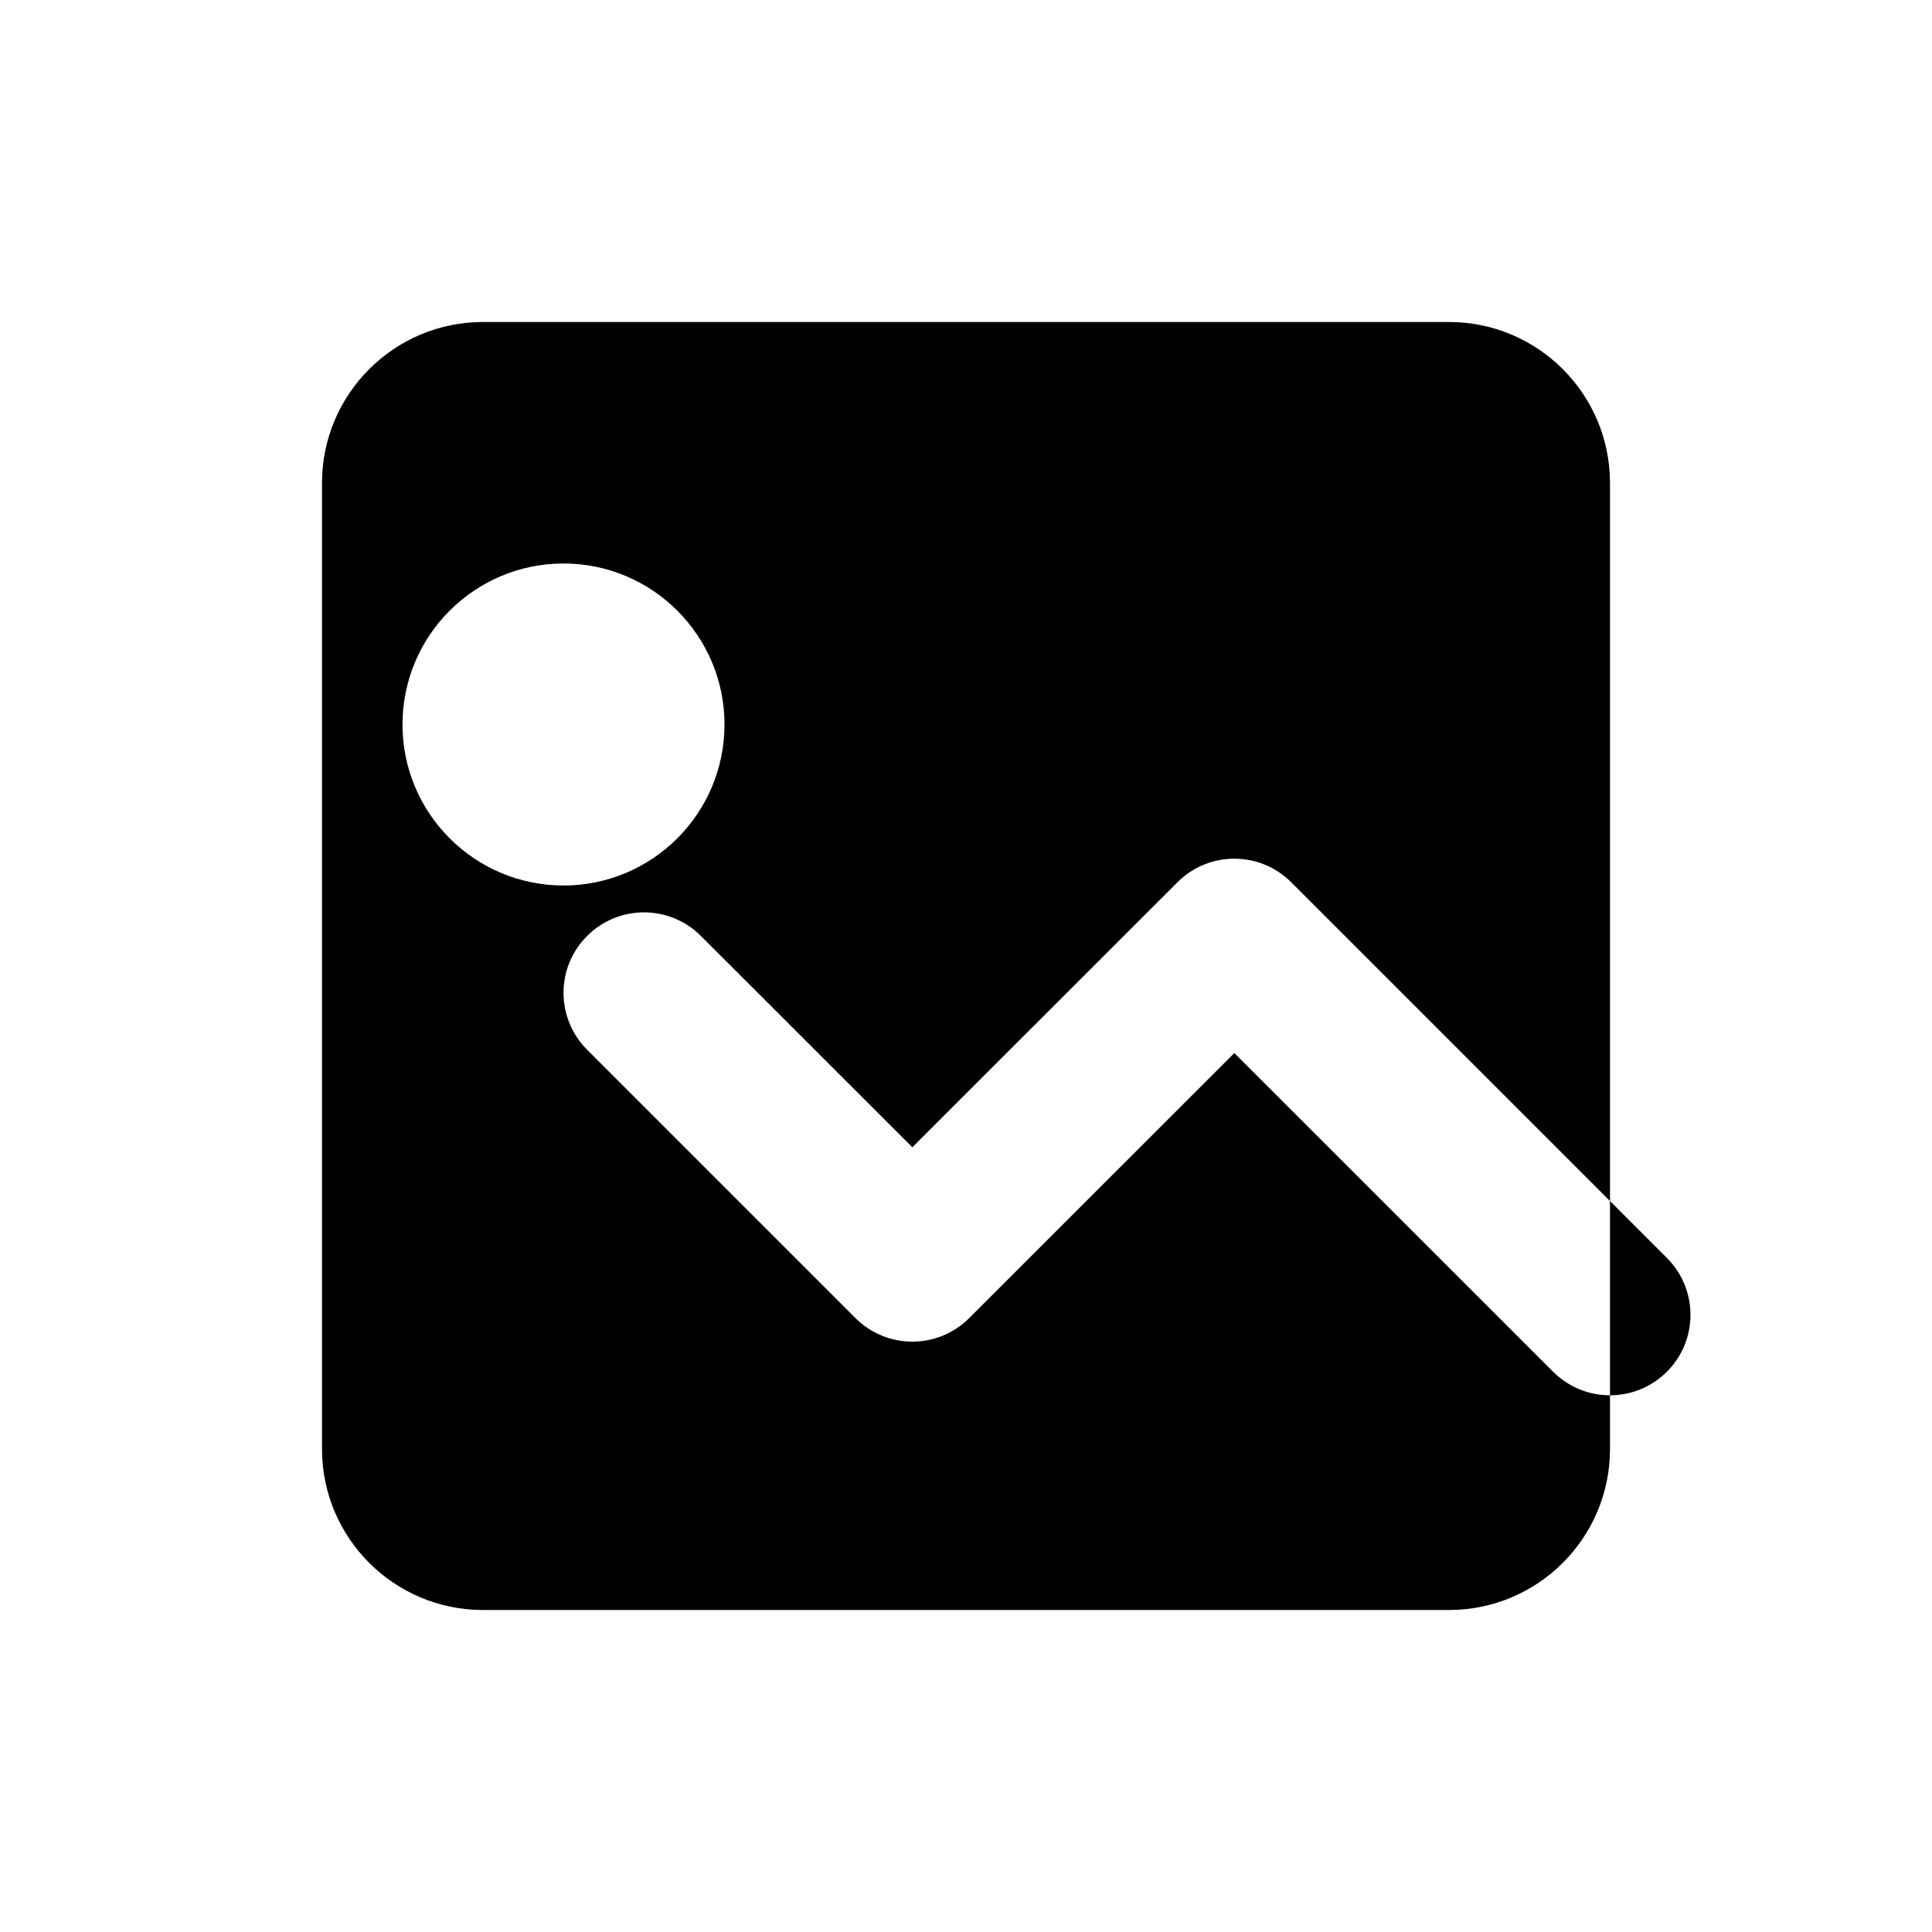
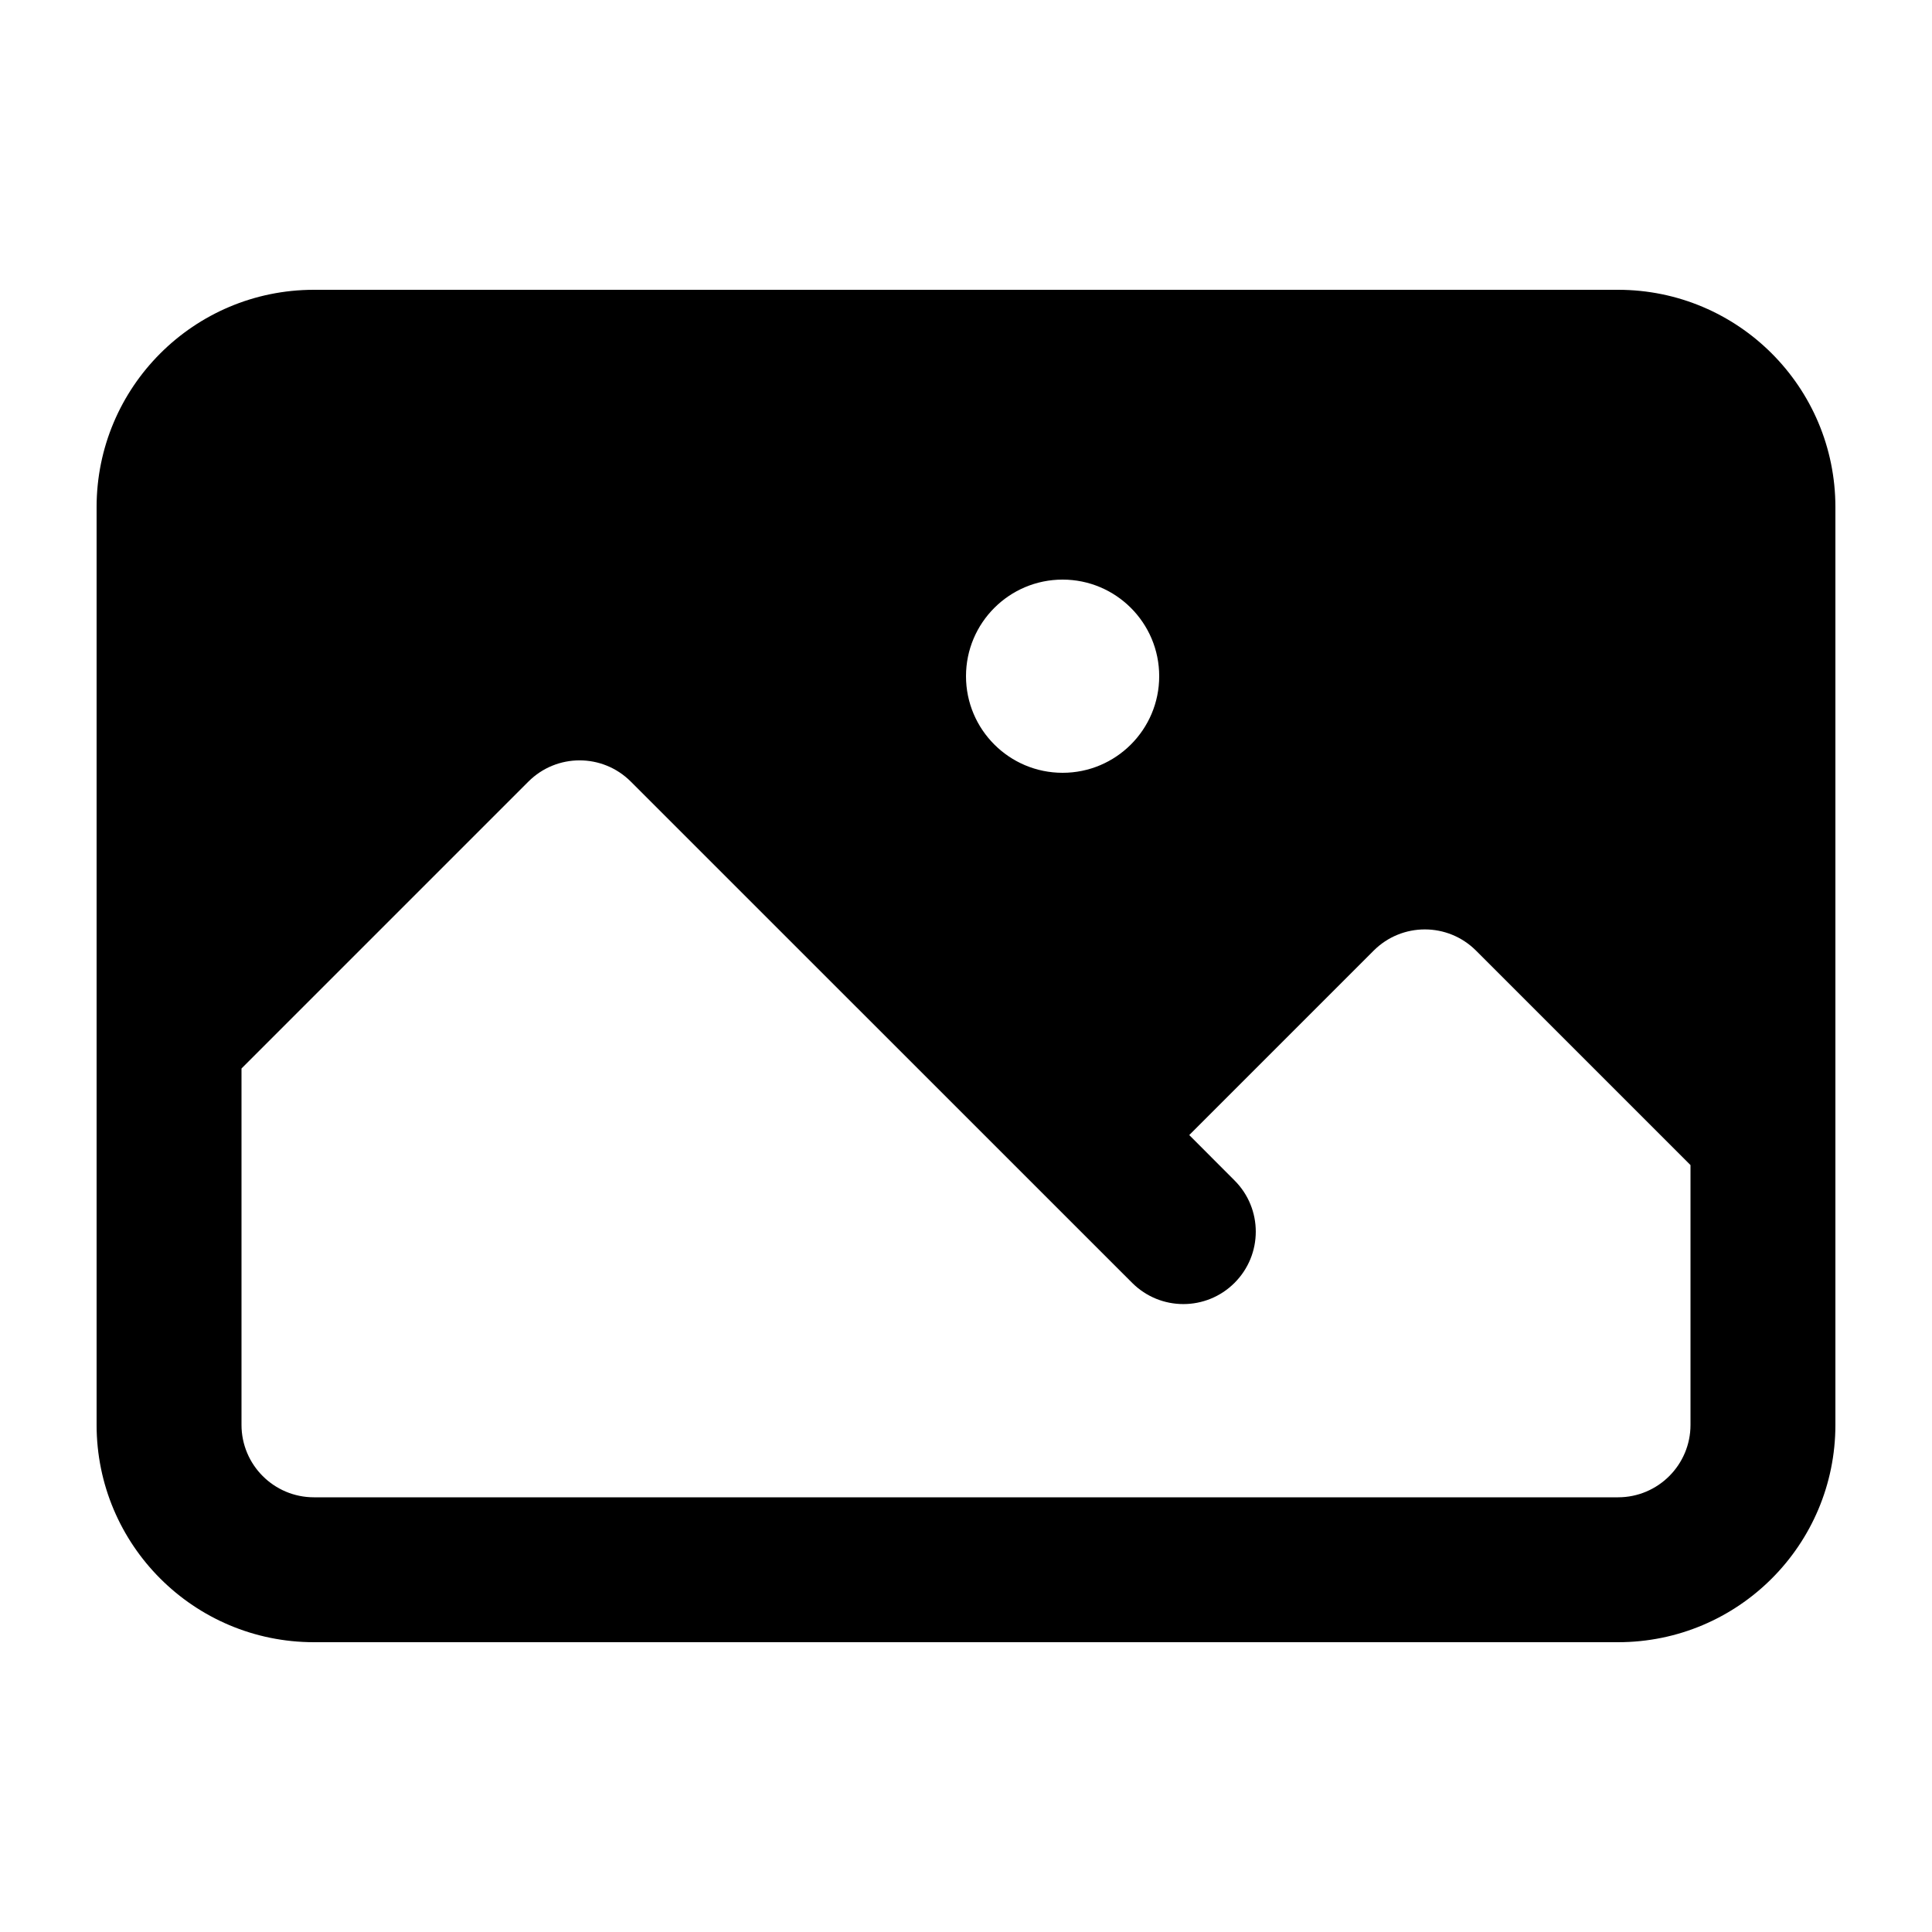
- <svg xmlns="http://www.w3.org/2000/svg" viewBox="0 0 18 18" fill="none">
-   <path d="M4.5 3C3.672 3 3 3.672 3 4.5V13.5C3 14.328 3.672 15 4.5 15H13.5C14.328 15 15 14.328 15 13.5V4.5C15 3.672 14.328 3 13.5 3H4.5ZM6.75 6.75C6.75 7.578 6.078 8.25 5.25 8.25C4.422 8.25 3.75 7.578 3.75 6.75C3.75 5.922 4.422 5.25 5.25 5.25C6.078 5.25 6.75 5.922 6.75 6.75ZM10.97 8.22C11.263 7.927 11.737 7.927 12.03 8.22L15.53 11.72C15.823 12.013 15.823 12.487 15.53 12.78C15.237 13.073 14.763 13.073 14.47 12.78L11.5 9.811L9.03 12.28C8.737 12.573 8.263 12.573 7.97 12.28L5.47 9.78C5.177 9.487 5.177 9.013 5.47 8.72C5.763 8.427 6.237 8.427 6.53 8.72L8.5 10.689L10.97 8.22Z" fill="currentColor" />
+ <svg xmlns="http://www.w3.org/2000/svg" viewBox="0 0 20 20" fill="currentColor">
+   <path fill-rule="evenodd" clip-rule="evenodd" d="M1 5.25C1 4.007 2.007 3 3.25 3H16.75C17.993 3 19 4.007 19 5.25V14.75C19 15.993 17.993 17 16.75 17H3.25C2.007 17 1 15.993 1 14.75V5.25ZM2.5 11.061V14.75C2.5 15.164 2.836 15.5 3.25 15.5H16.75C17.164 15.5 17.5 15.164 17.5 14.75V12.061L15.28 9.841C14.987 9.548 14.513 9.548 14.22 9.841L12.311 11.75L12.78 12.22C13.073 12.513 13.073 12.987 12.78 13.28C12.487 13.573 12.013 13.573 11.72 13.28L6.53 8.091C6.237 7.798 5.763 7.798 5.47 8.091L2.5 11.061ZM12 7C12 7.552 11.552 8 11 8C10.448 8 10 7.552 10 7C10 6.448 10.448 6 11 6C11.552 6 12 6.448 12 7Z" />
</svg>
